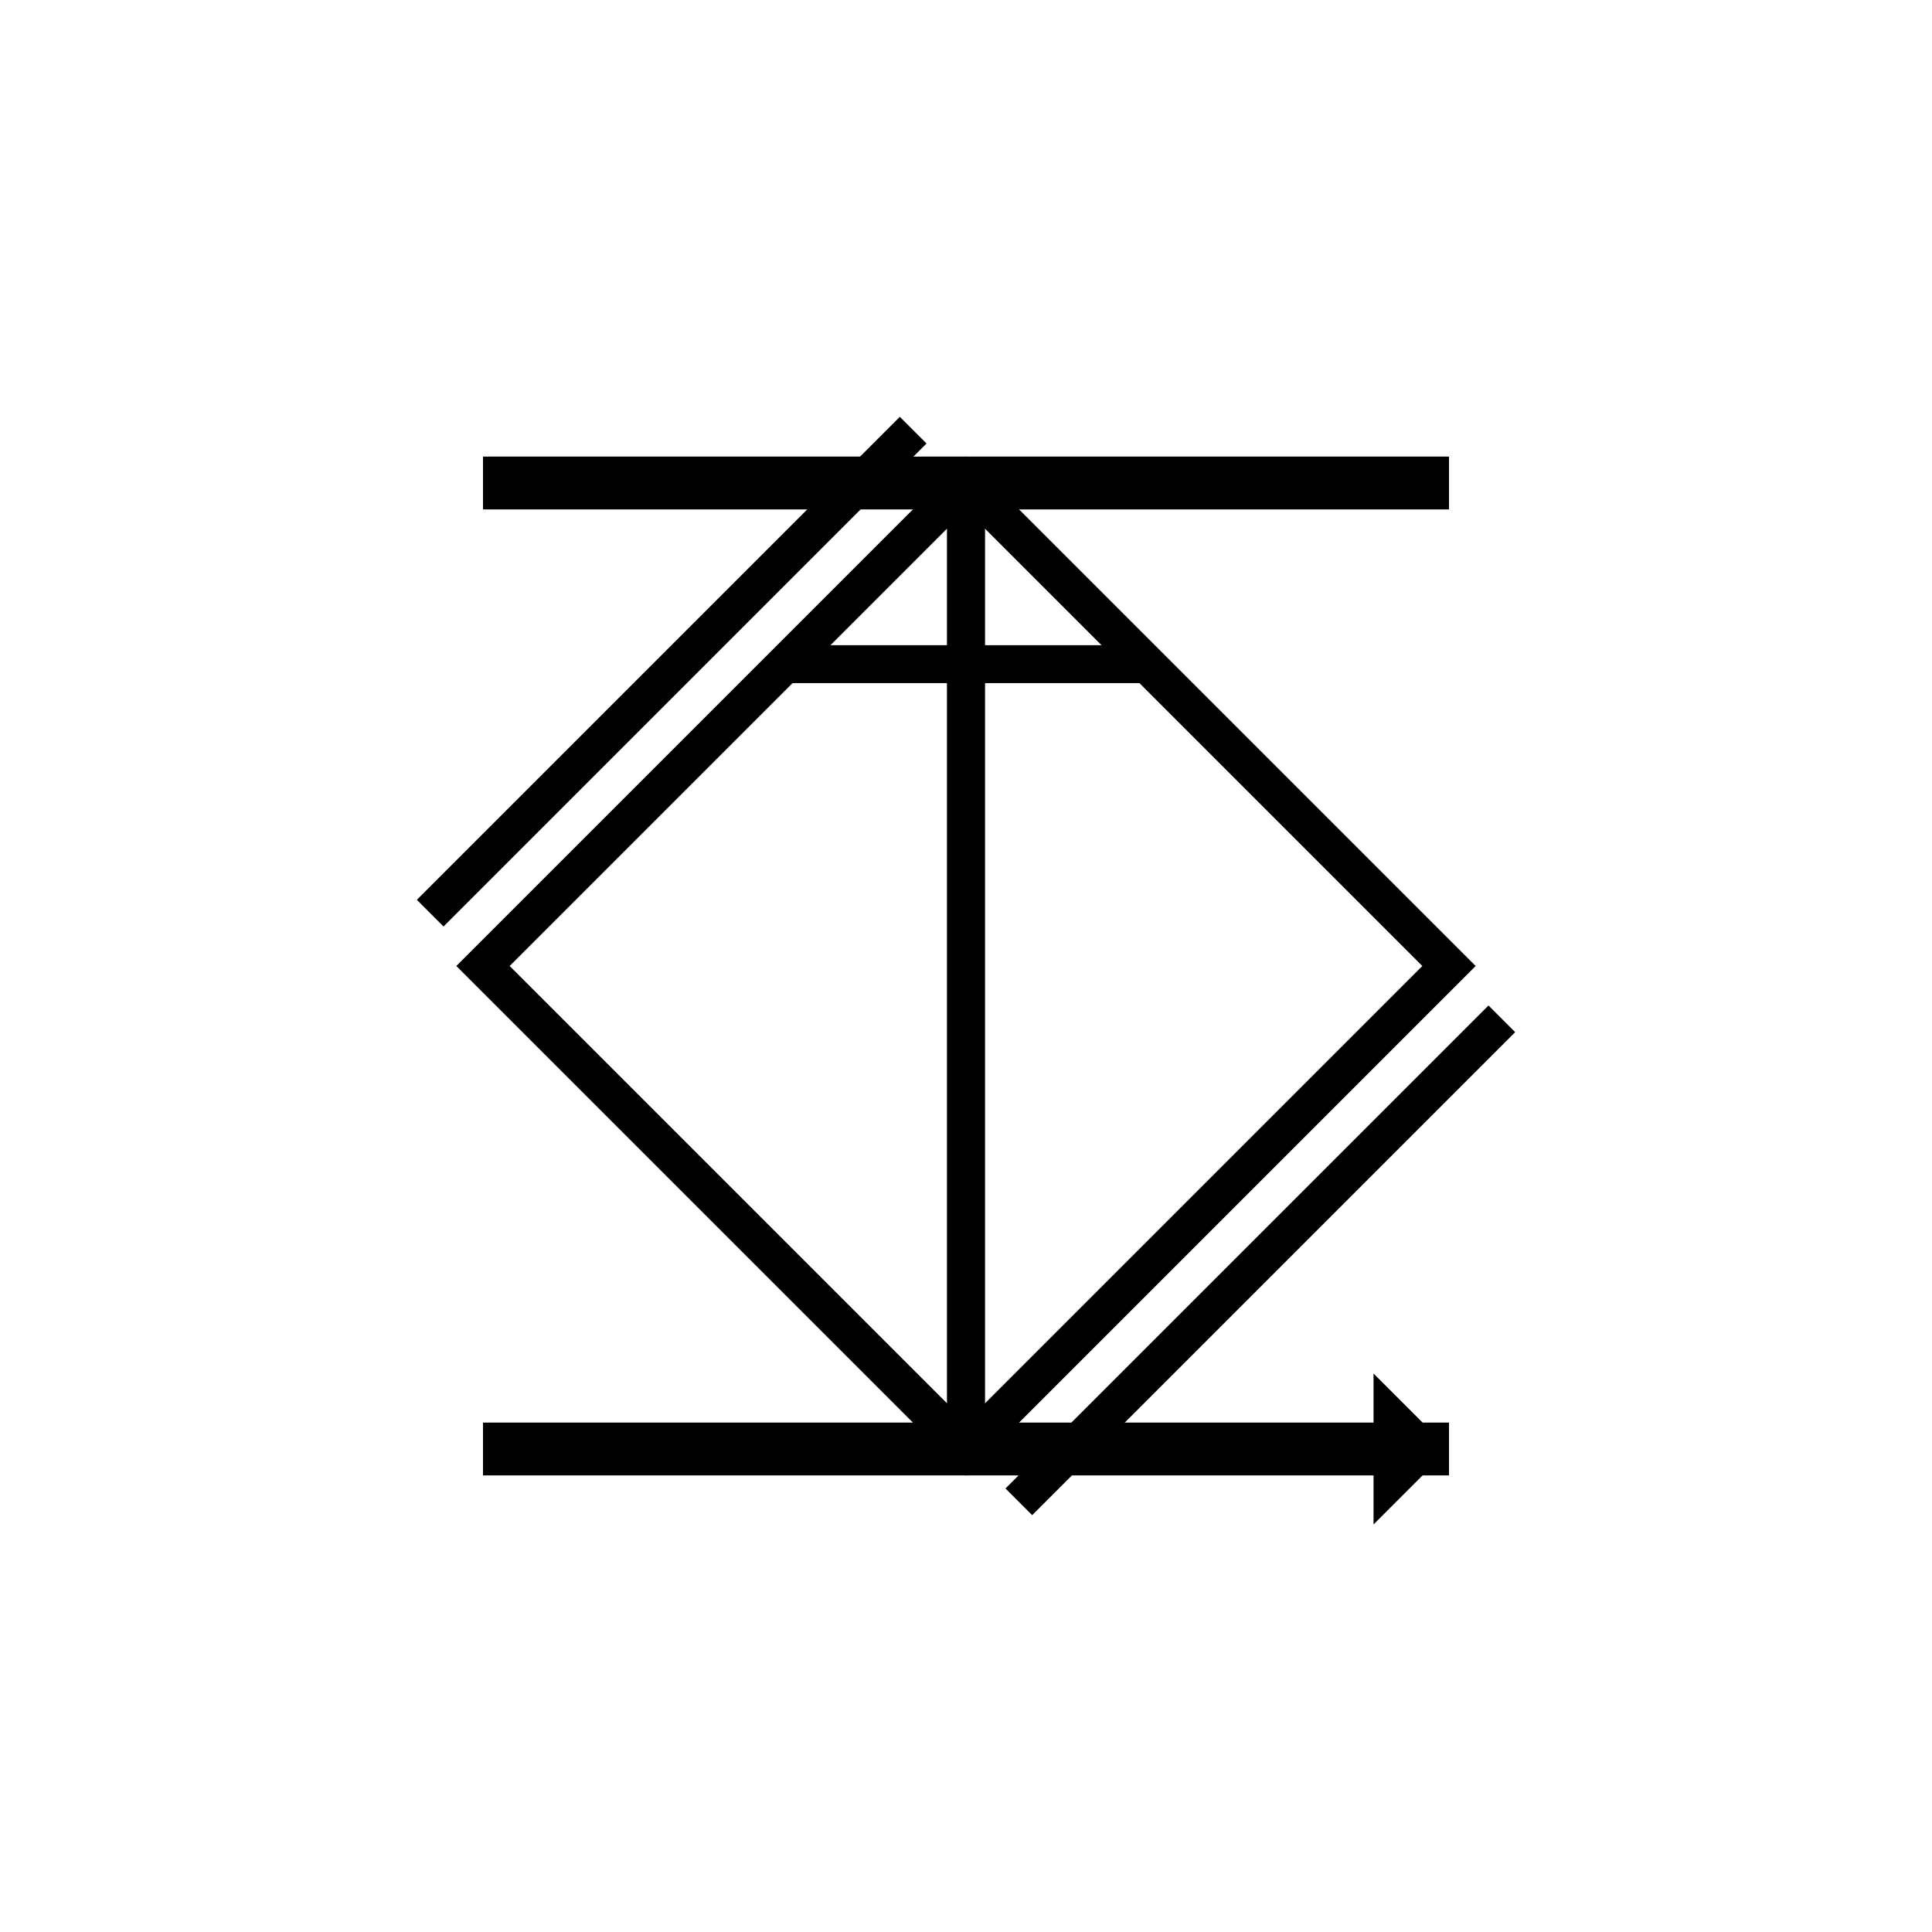
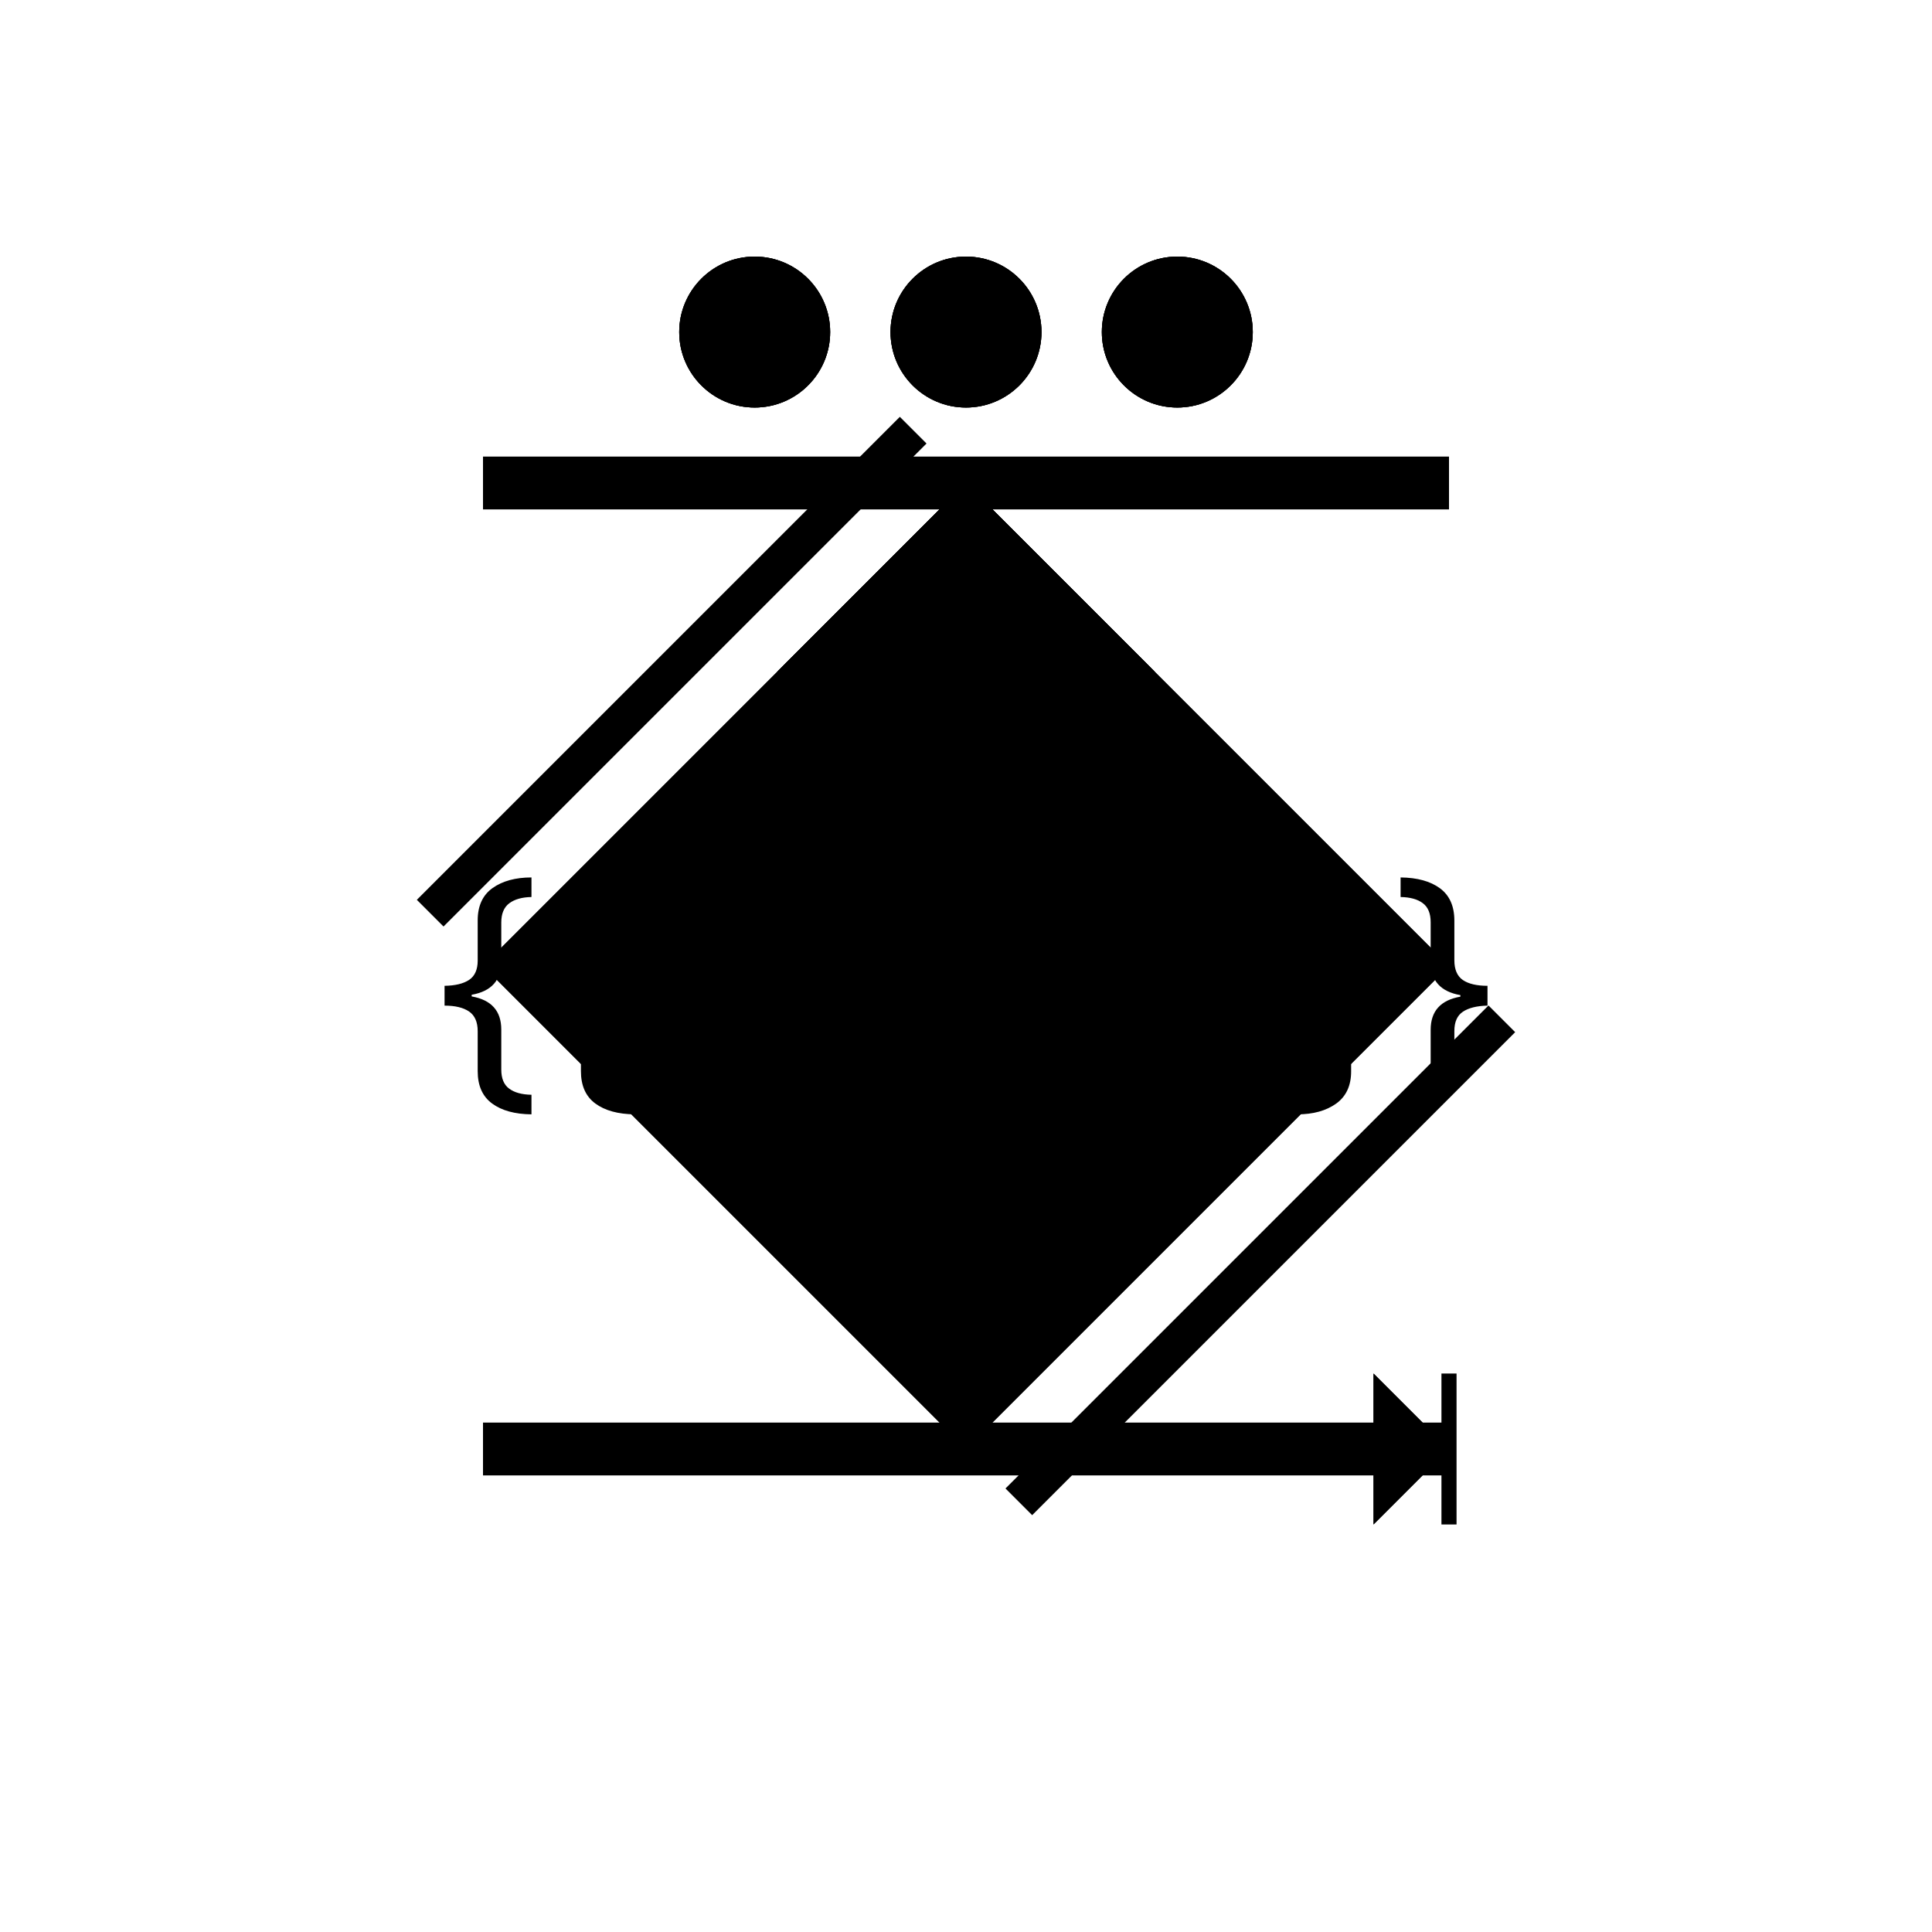
<svg xmlns="http://www.w3.org/2000/svg" version="1.1" width="256" height="256">
  <defs>
    <style type="text/css">
		
			@font-face {
				font-family: 'LubalGraph Bd BT';
				src: url('LubalinGraphBoldBT.ttf');
			}
		
		</style>
    <clipPath id="person">
      <path d="M64,128 L128,64 L192,128 L128,192 Z" />
    </clipPath>
  </defs>
-   <path d="M64,128 L128,64 L192,128 L128,192 Z" stroke-width="5" stroke="#000000" fill="none" />
+ 
+ 	{{#if stroke_width }}
+ 	<path d="M64,128 L128,64 L192,128 L128,192 Z" stroke-width="{{ stroke_width }}" stroke="{{ color_secondary }}" fill="{{ color_primary }}" />
+ 	{{else}}
+ 	<path d="M64,128 L128,64 L192,128 L128,192 Z" stroke-width="5" stroke="{{ color_secondary }}" fill="{{ color_primary }}" />
+ 	{{/if}}
+ 
+ 	{{#if special_function}}
+ 	{{#if stroke_width }}
+ 	<rect x="64" y="64" width="128" height="24" clip-path="url(#person)" fill="{{ color_secondary }}" stroke="#000000" stroke-width="{{ stroke_width }}" />
+ 	{{else}}
+ 	<rect x="64" y="64" width="128" height="24" clip-path="url(#person)" fill="{{ color_secondary }}" stroke="#000000" stroke-width="2" />
+ 	{{/if}}
+ 	{{/if}}
+ 
+ 	{{#if truppführer}}
+ 	<rect x="64" y="64" width="128" height="24" fill="{{ color_secondary }}" clip-path="url(#person)" />
+   <ellipse cx="128" cy="44" rx="10" ry="10" fill="{{ stroke_color }}" />
+ 	{{/if}}
+ 
+ 	{{#if gruppenführer}}
+ 	<rect x="64" y="64" width="128" height="24" fill="{{ color_secondary }}" clip-path="url(#person)" />
+   <ellipse cx="100" cy="44" rx="10" ry="10" fill="{{ stroke_color }}" />
+   <ellipse cx="156" cy="44" rx="10" ry="10" fill="{{ stroke_color }}" />
+ 	{{/if}}
+ 
+ 	{{#if zugführer}}
+ 	<rect x="64" y="64" width="128" height="24" fill="{{ color_secondary }}" clip-path="url(#person)" />
+   <ellipse cx="100" cy="44" rx="10" ry="10" fill="{{ stroke_color }}" />
+   <ellipse cx="128" cy="44" rx="10" ry="10" fill="{{ stroke_color }}" />
+   <ellipse cx="156" cy="44" rx="10" ry="10" fill="{{ stroke_color }}" />
+ 	{{/if}}
+ 
+ 	{{#if zugführer_löschzug}}
+ 	<path d="M68,128 l120,0 M144,128 l20,-20 M144,128 l20,20" stroke-width="5" stroke="{{ color_secondary }}" fill="none" />
+   <ellipse cx="100" cy="44" rx="10" ry="10" />
+   <ellipse cx="128" cy="44" rx="10" ry="10" />
+   <ellipse cx="156" cy="44" rx="10" ry="10" />
+ 	{{/if}}
+ 
+ 	{{#if stroke_width }}
+ 	<path d="M64,128 L128,64 L192,128 L128,192 Z" stroke-width="{{ stroke_width }}" stroke="{{ stroke_color }}" fill="none" />
+ 	{{else}}
+ 	<path d="M64,128 L128,64 L192,128 L128,192 Z" stroke-width="2" stroke="{{ stroke_color }}" fill="none" />
+ 	{{/if}}

	{{#if missing}}
	<path d="M57,121 l64,-64 M135,199 l64,-64" stroke-width="5" stroke="#000000" />
	{{/if}}

	{{#if spilled}}
	<line x1="64" x2="192" y1="64" y2="64" stroke="#000000" stroke-width="7" />
	{{/if}}

	{{#if hurt}}
- 	<line stroke="#000000" stroke-width="5" x1="128" y1="64" x2="128" y2="192" />
+ 	<line stroke="#000000" stroke-width="2" x1="128" y1="64" x2="128" y2="192" />
	{{/if}}

	{{#if dead}}
- 	<line stroke="#000000" stroke-width="5" x1="128" y1="64" x2="128" y2="192" />
-   <rect x="64" y="64" width="128" height="24" clip-path="url(#person)" fill="none" stroke="#000000" stroke-width="5" />
+ 	<line stroke="#000000" stroke-width="2" x1="128" y1="64" x2="128" y2="192" />
+   <rect x="64" y="64" width="128" height="24" clip-path="url(#person)" fill="none" stroke="#000000" stroke-width="2" />
	{{/if}}

	{{#if to_be_moved}}
	<line x1="64" x2="182" y1="192" y2="192" stroke="#000000" stroke-width="3" />
  <path d="M182,182 L192,192 L182,202 Z" />
	{{/if}}

+ 	{{#if moved}}
+ 	<line x1="64" x2="182" y1="192" y2="192" stroke="#000000" stroke-width="3" />
+   <path d="M182,182 L192,192 L182,202 Z" />
+   <path d="M192,192 l0,10 l0,-20" stroke="#000000" stroke-width="2" />
+ 	{{/if}}
+ 
	{{#if saved}}
	<line x1="64" x2="192" y1="192" y2="192" stroke="#000000" stroke-width="7" />
	{{/if}}

- 	{{#if special_function}}
- 	<rect x="64" y="64" width="128" height="24" clip-path="url(#person)" fill="none" stroke="#000000" stroke-width="5" />
+ 	{{#if rettungswesen}}
+ 	<path d="M64,128 l128,0 M128,64 l0,128" stroke="{{ stroke_color }}" stroke-width="5" fill="none" />
+ 	{{/if}}
+ 
+ 	{{#if betreuungswesen}}
+ 	<path d="M96,160 l32,-32 l32,32" stroke="{{ stroke_color }}" stroke-width="5" fill="none" />
+ 	{{/if}}
+ 
+ 	{{#if unit}}
+ 	{{#if font_size}}
+ 	<text x="128" y="128" font-family="LubalGraph Bd BT" font-size="{{ font_size }}" dominant-baseline="central" fill="{{ color_text }}" text-anchor="middle">{{ unit }}</text>
+ 	{{else}}
+ 	<text x="128" y="128" font-family="LubalGraph Bd BT" font-size="300%" dominant-baseline="central" fill="{{ color_text }}" text-anchor="middle">{{ unit }}</text>
+ 	{{/if}}
	{{/if}}
</svg>
